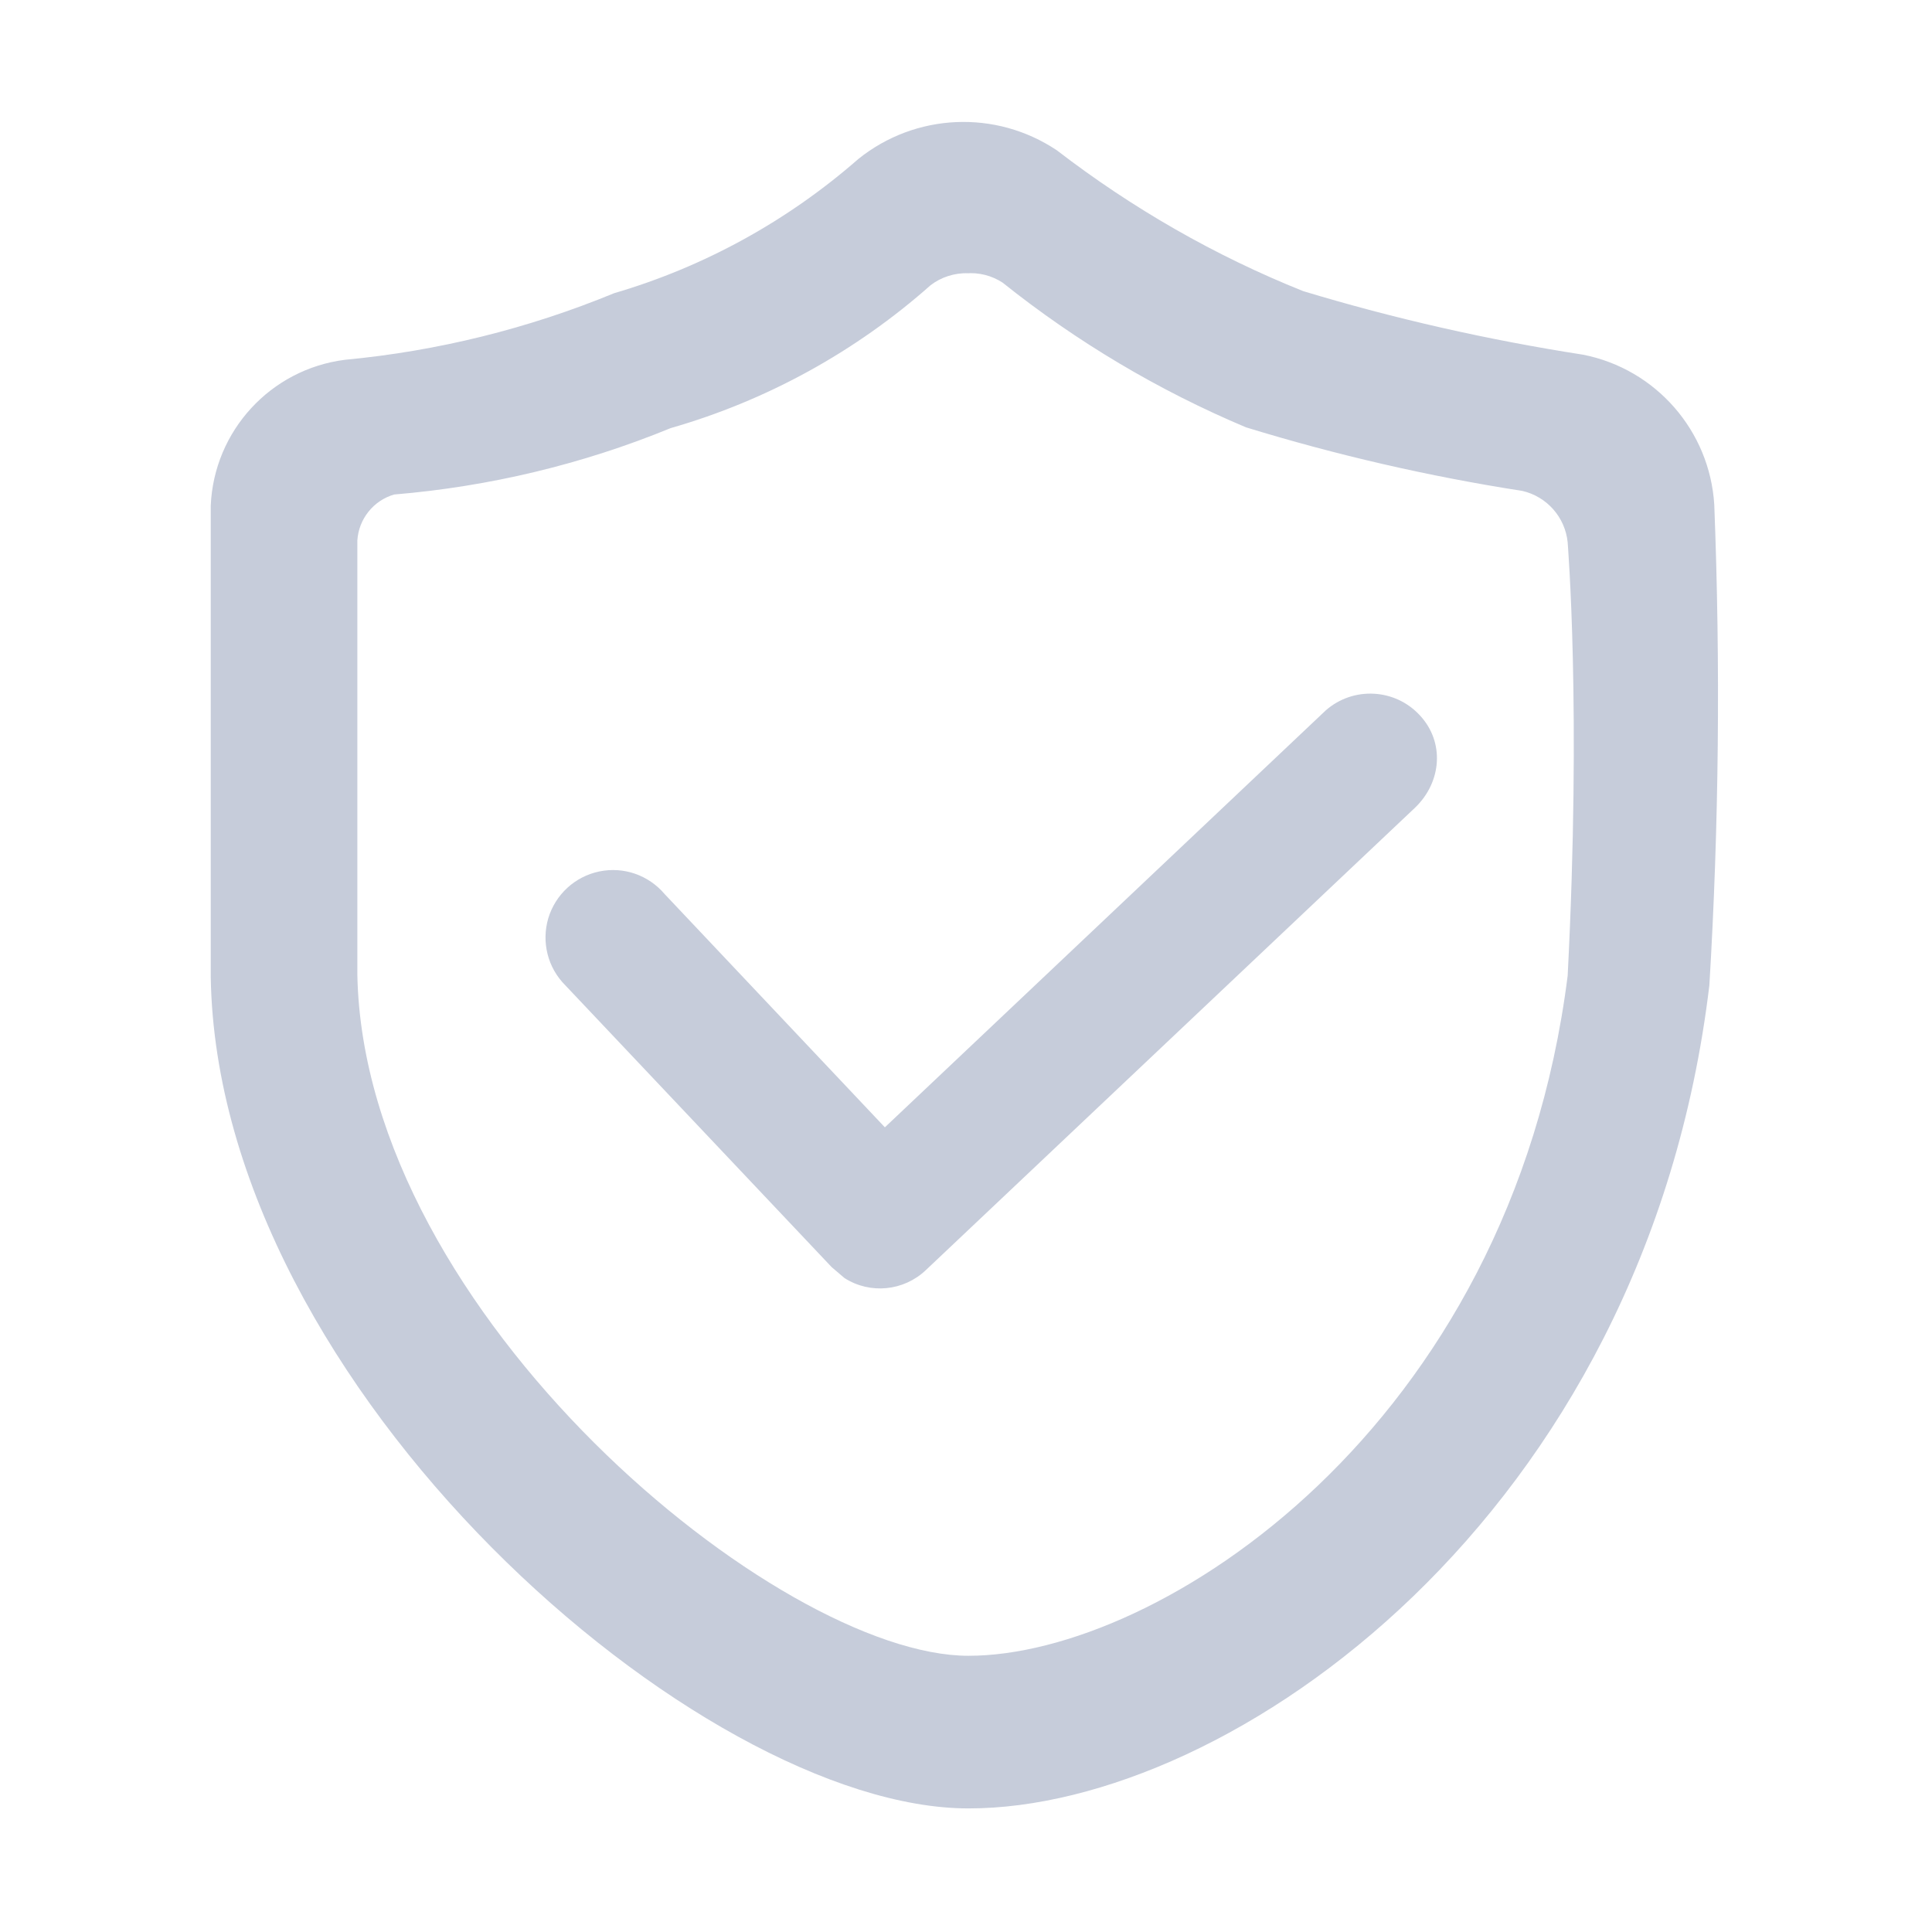
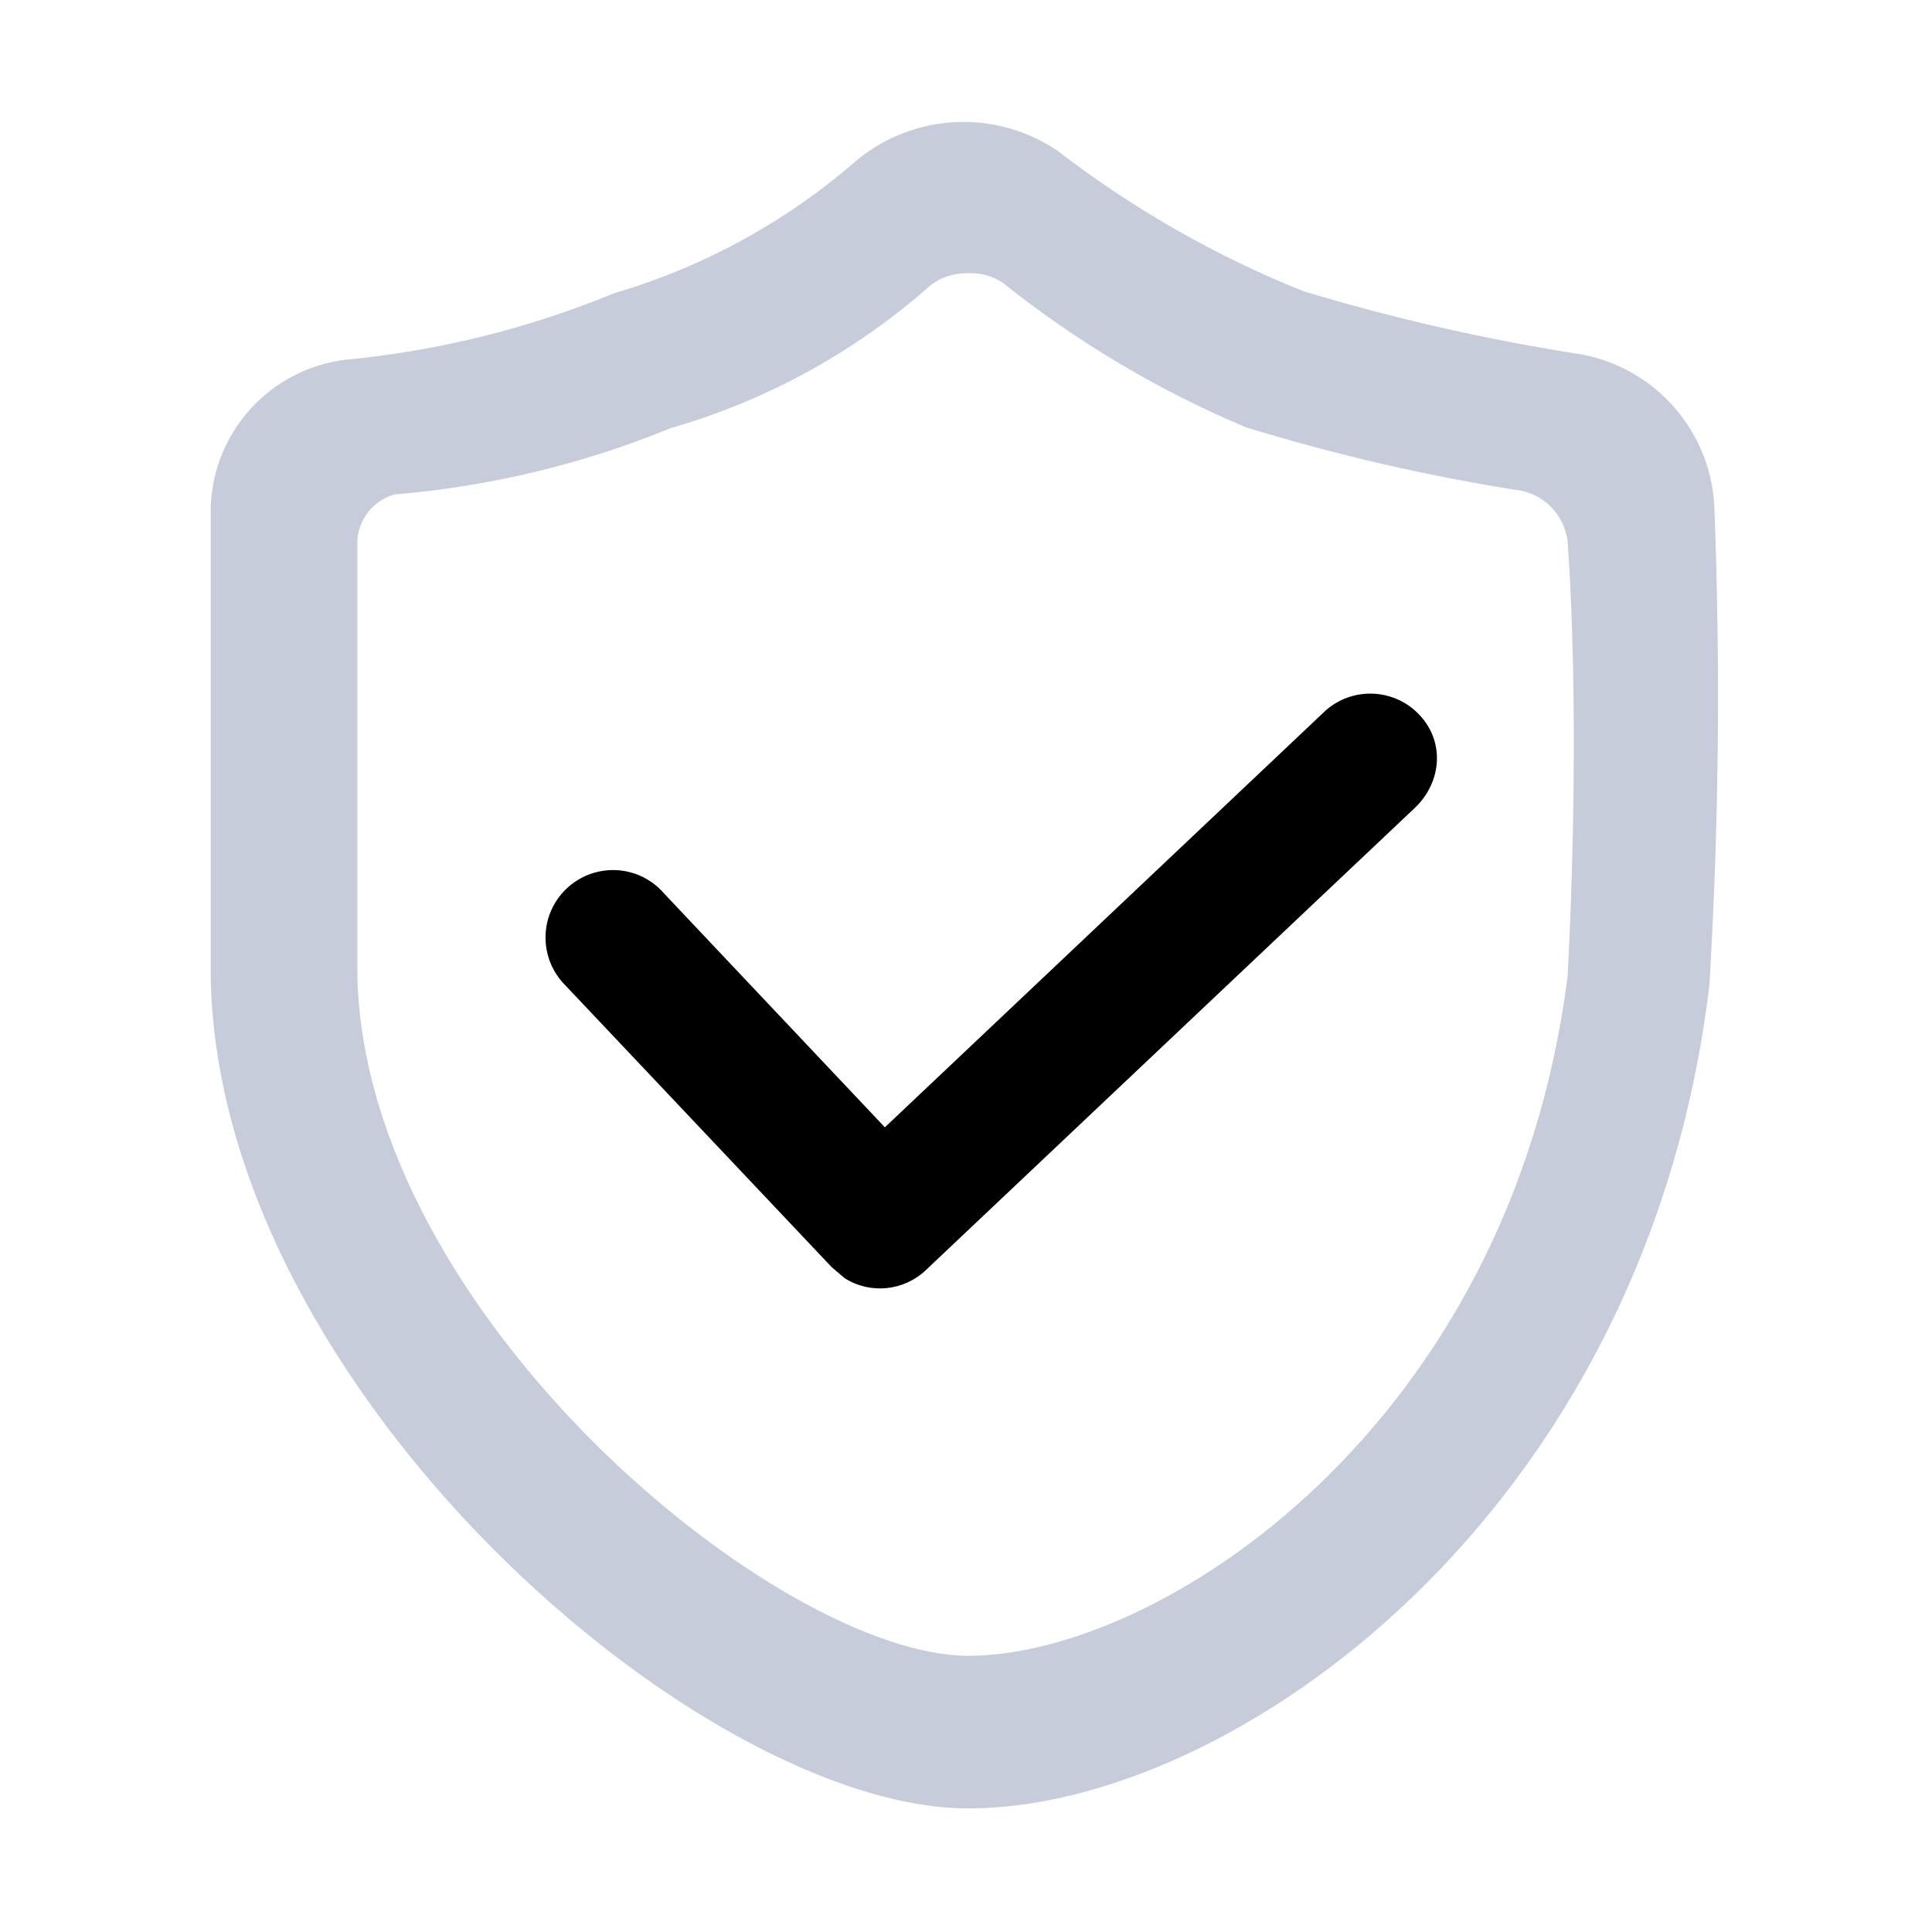
<svg xmlns="http://www.w3.org/2000/svg" t="1569580729849" class="icon" viewBox="0 0 1024 1024" version="1.1" p-id="1939" width="200" height="200">
  <defs>
    <style type="text/css" />
  </defs>
  <path d="M513.3 958.5c-142.2 0-397.9-222.1-401.6-440.5V268c1.7-39.6 31.7-72.3 71.1-77.3 49-4.6 97.1-16.5 142.7-35.3 47.8-14 91.9-38.3 129.4-71.1 30.3-24.4 72.9-26.3 105.3-4.6 39.9 30.7 83.8 55.9 130.5 74.6 48.6 14.7 98.2 25.9 148.4 33.7 38.5 7.6 67.1 40.3 69.5 79.5 3.3 84.9 2.5 169.9-2.6 254.7-33.7 281.6-253.7 436.4-392.7 436.3z m-0.1-813.7c-7.2-0.2-14.3 2-20 6.4-39.7 35.2-86.8 61.1-137.7 75.7-46.8 19.2-96.2 31-146.6 35.2-11 3.2-18.8 13-19.5 24.4v230.1c3.5 180.3 223.3 361 323.9 361s287.3-120.2 317.6-360.5c7.3-142.7 0-228.6 0-229.6-1.3-13.3-11-24.3-24-27.3-49.6-7.7-98.6-19-146.5-33.7-46.3-19.5-89.7-45.3-129-76.7-5.8-3.8-12.7-5.5-19.5-4.9l1.3-0.1z" fill="#C6CCDA" p-id="1940" />
-   <path d="M750.1 428L490.7 673.2c-11.7 11.1-29.5 12.9-43.1 4.2l-6.8-5.8-141.2-149.4c-9.3-9.3-12.7-22.9-9-35.5 3.8-12.6 14.1-22.1 27-24.8 12.9-2.7 26.1 1.9 34.6 11.9L469 597.5l233.7-221c14.6-12.8 36.8-11.6 49.9 2.7 13.2 14.2 11.5 35.3-2.5 48.8" fill="#C6CCDA" p-id="1941" />
+   <path d="M750.1 428L490.7 673.2c-11.7 11.1-29.5 12.9-43.1 4.2l-6.8-5.8-141.2-149.4c-9.3-9.3-12.7-22.9-9-35.5 3.8-12.6 14.1-22.1 27-24.8 12.9-2.7 26.1 1.9 34.6 11.9L469 597.5l233.7-221c14.6-12.8 36.8-11.6 49.9 2.7 13.2 14.2 11.5 35.3-2.5 48.8" p-id="1941" />
</svg>
